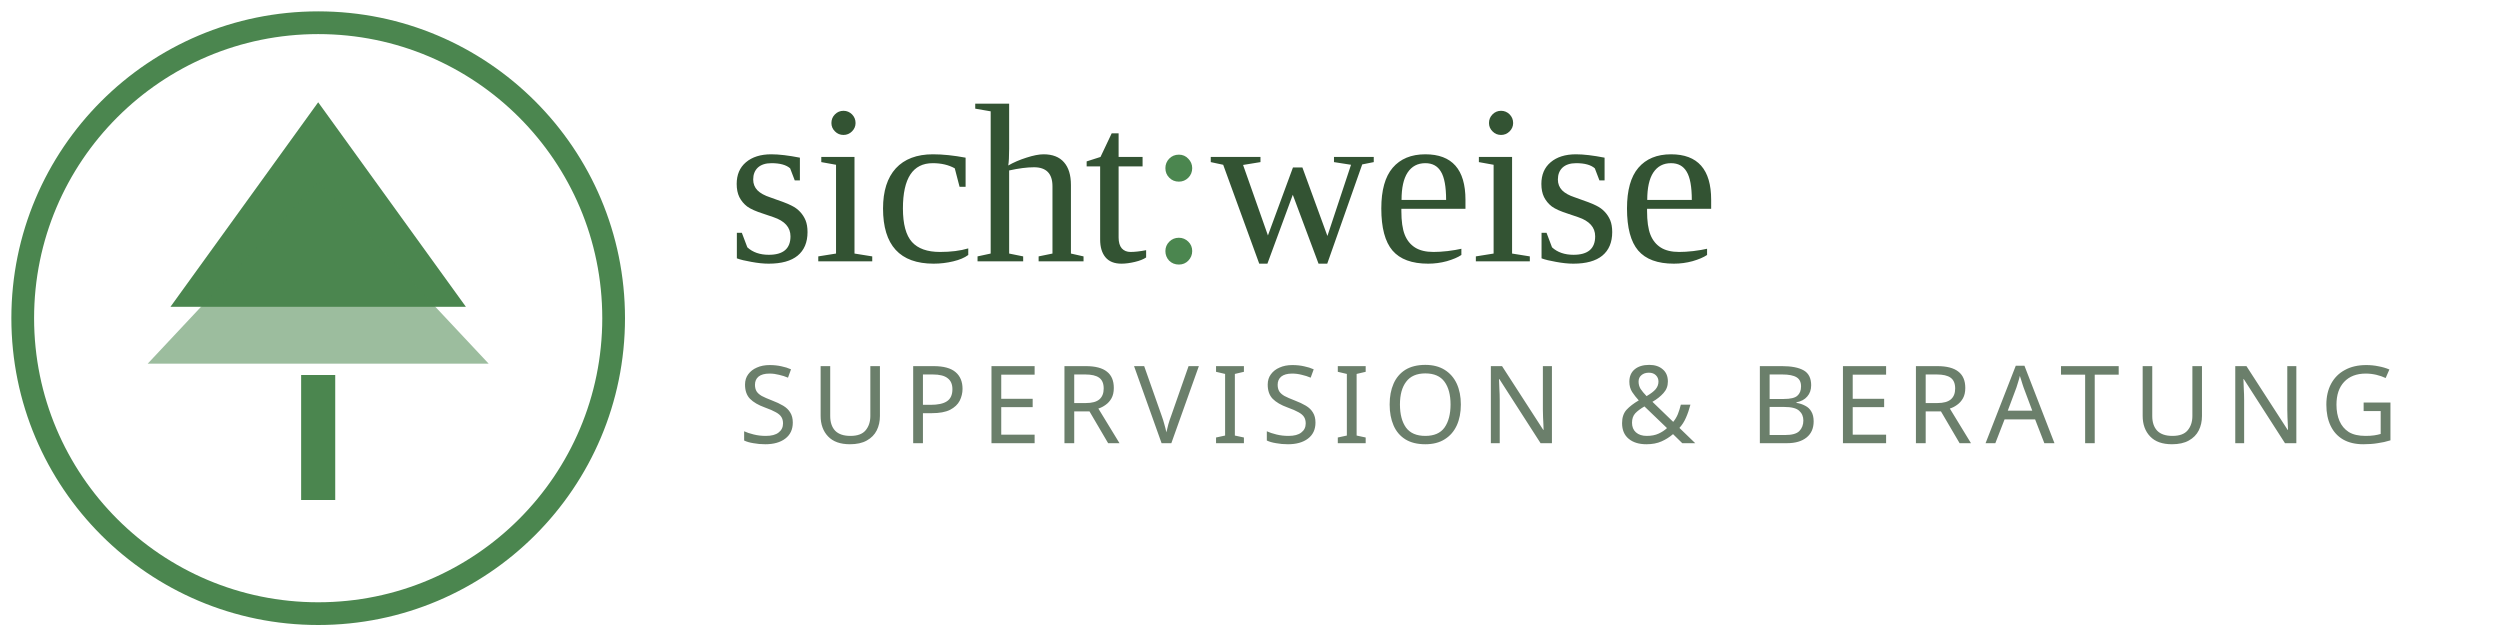
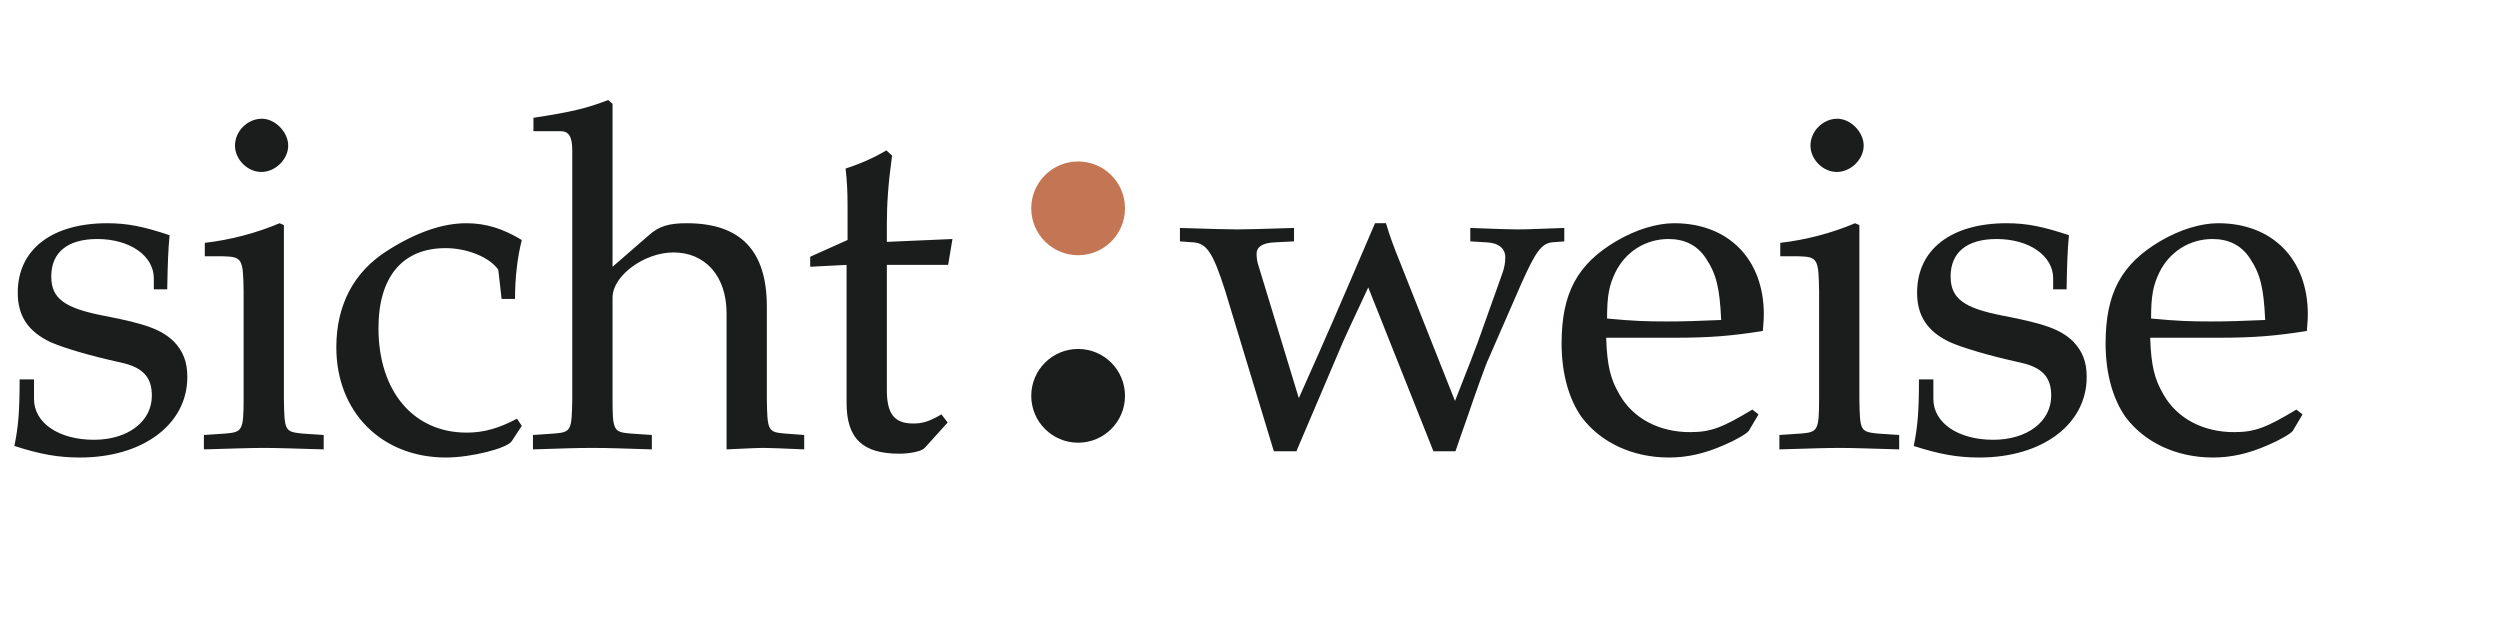
- <svg xmlns="http://www.w3.org/2000/svg" viewBox="0 0 220 56" width="220" height="56" role="img" aria-label="sicht:weise — Supervision &amp; Beratung">
-   <circle cx="28" cy="28" r="26" fill="none" stroke="#4B864F" stroke-width="2" />
-   <rect x="26.5" y="33" width="3" height="11" fill="#4B864F" />
-   <polygon points="28,9 41,27 15,27" fill="#4B864F" />
-   <polygon points="28,16 43,32 13,32" fill="#4B864F" opacity="0.55" />
-   <text x="64" y="23" font-family="Georgia, 'Times New Roman', serif" font-size="20" font-weight="400" fill="#335333" letter-spacing="-0.01em">sicht<tspan fill="#4B864F">:</tspan>weise</text>
-   <text x="65" y="39" font-family="'Trebuchet MS', 'Gill Sans', sans-serif" font-size="9.5" font-weight="400" fill="#6B7F6B" letter-spacing="0.12em">SUPERVISION &amp; BERATUNG</text>
+ <svg xmlns="http://www.w3.org/2000/svg" viewBox="0 0 480 120" role="img" aria-label="sicht:weise">
+   <text x="0" y="86" font-family="'Iowan Old Style','Palatino Linotype','Palatino','Book Antiqua',Georgia,serif" font-size="92" font-weight="500" letter-spacing="-1.8" fill="#1a1d1c">sicht</text>
+   <circle cx="207" cy="40" r="9" fill="#c47554" />
+   <circle cx="207" cy="76" r="9" fill="#1a1d1c" />
+   <text x="226" y="86" font-family="'Iowan Old Style','Palatino Linotype','Palatino','Book Antiqua',Georgia,serif" font-size="92" font-weight="500" letter-spacing="-1.8" fill="#1a1d1c">weise</text>
</svg>
